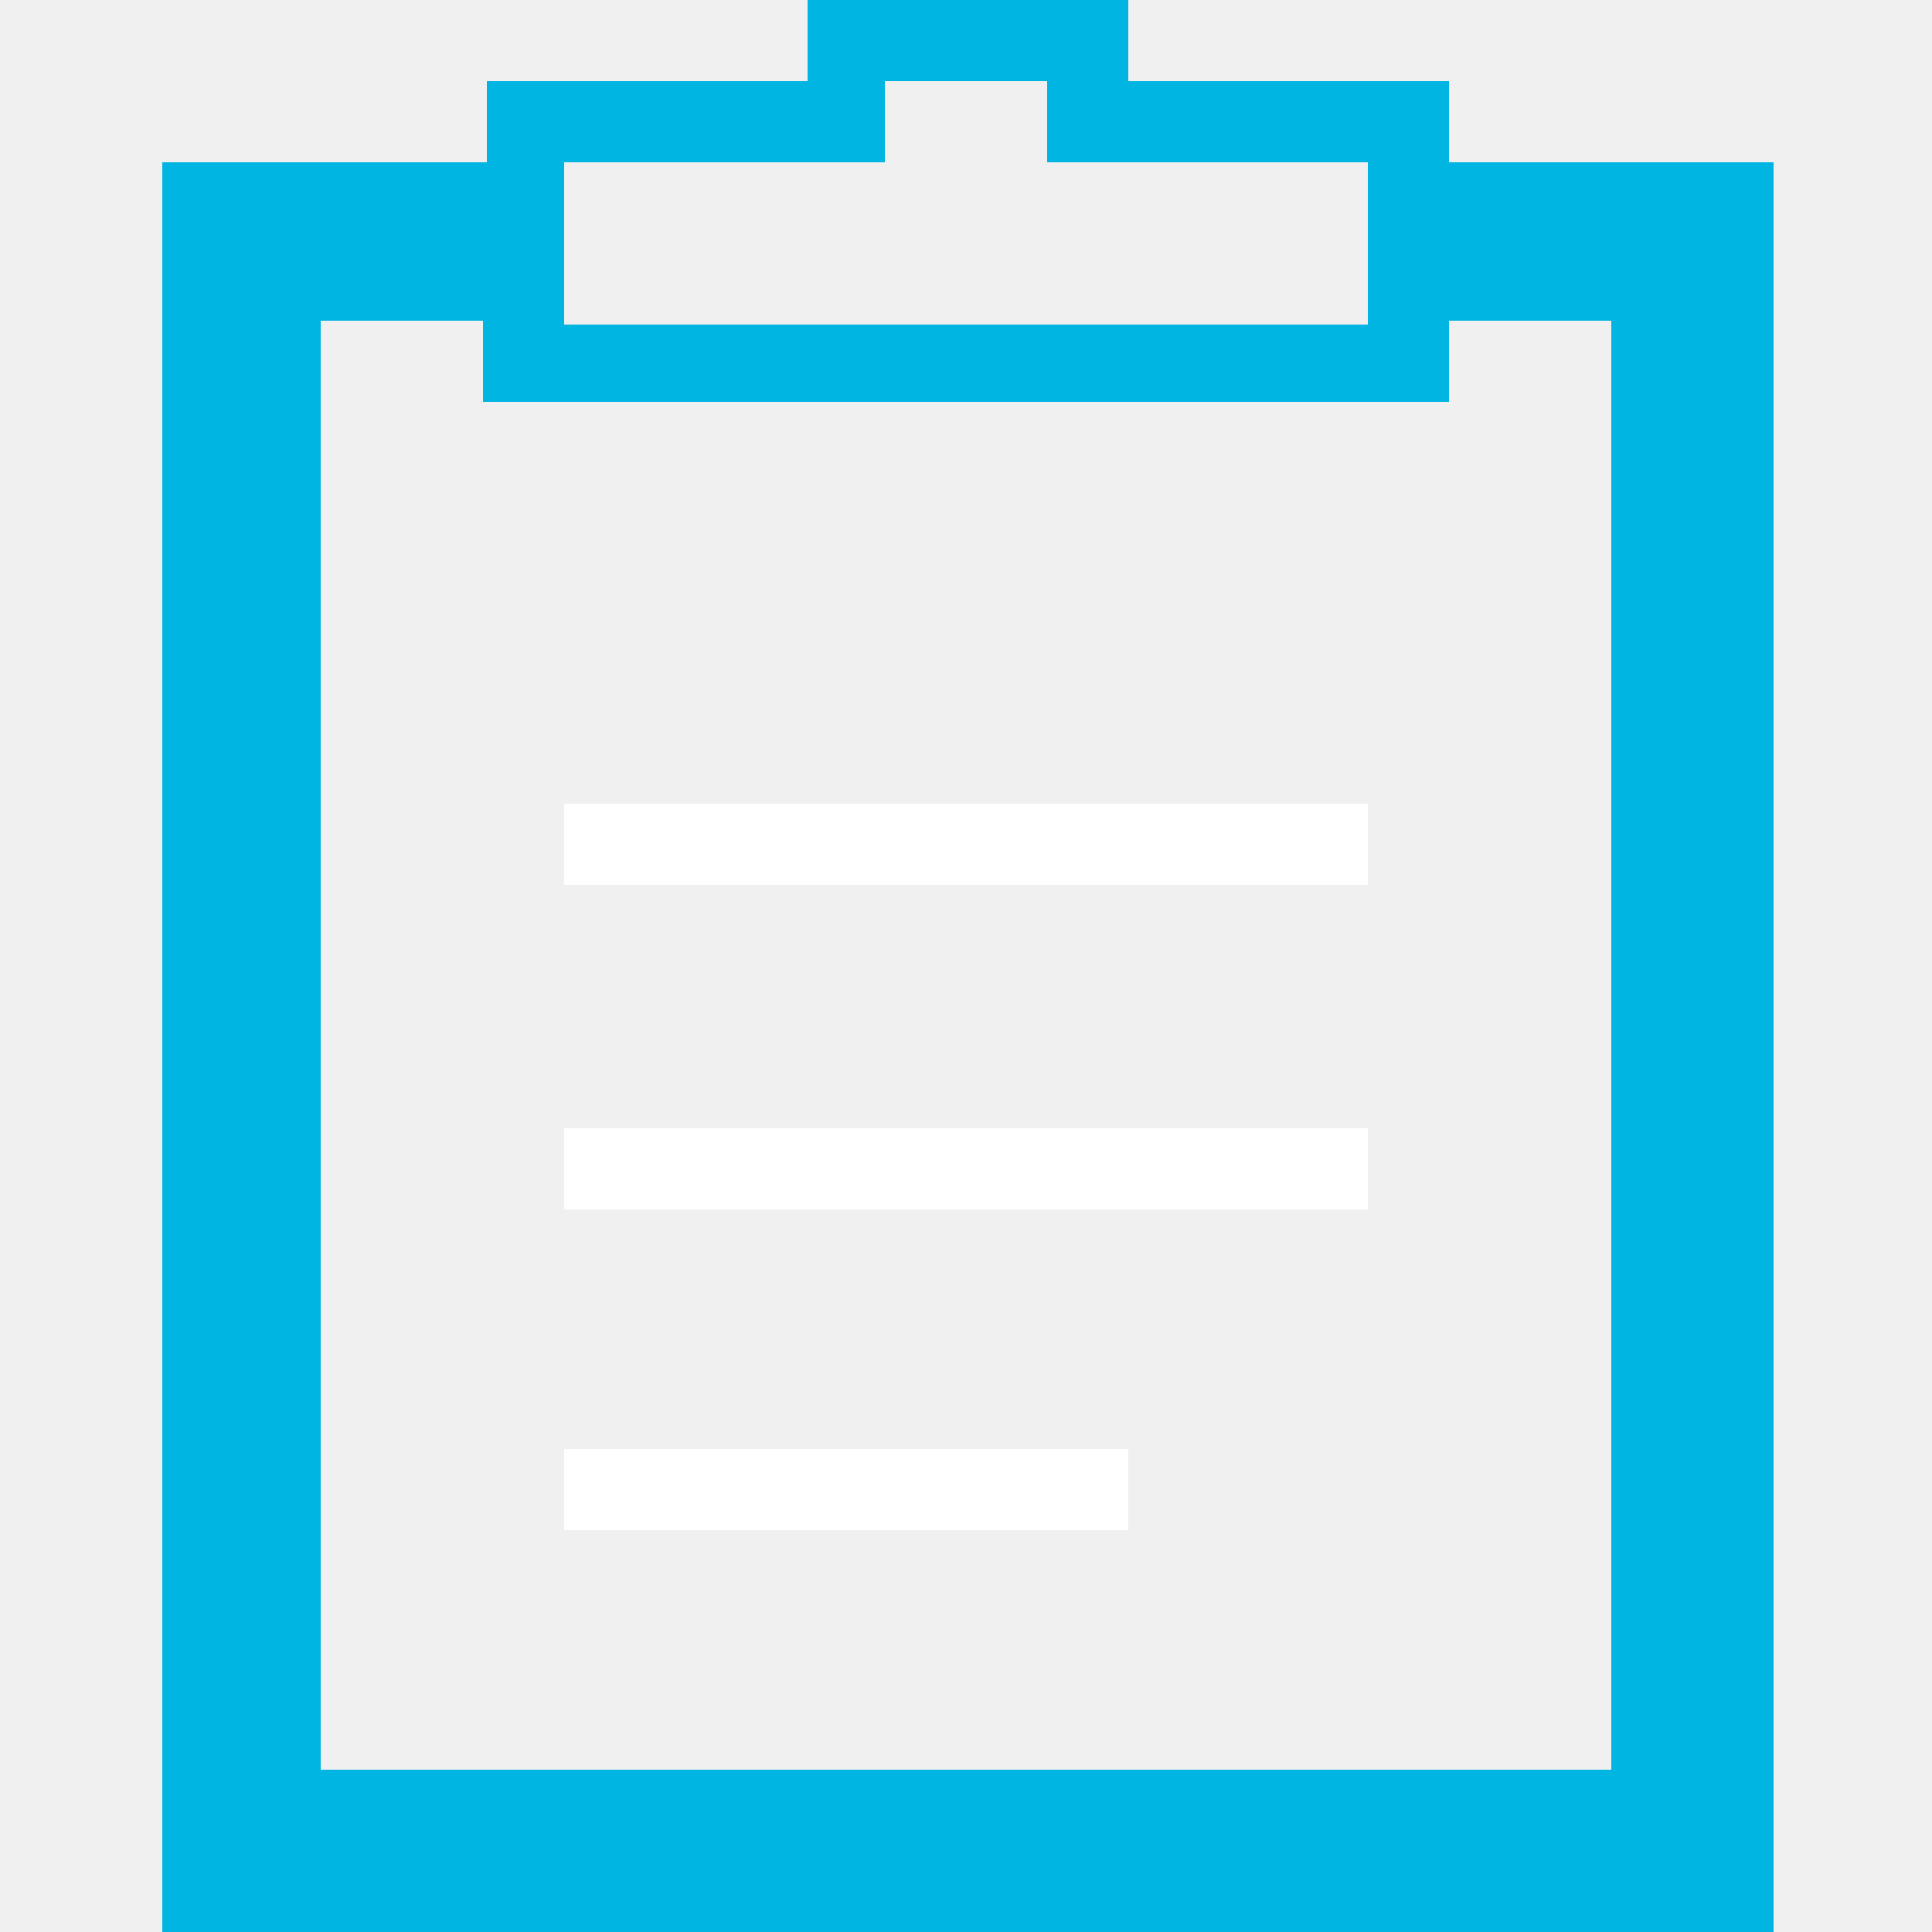
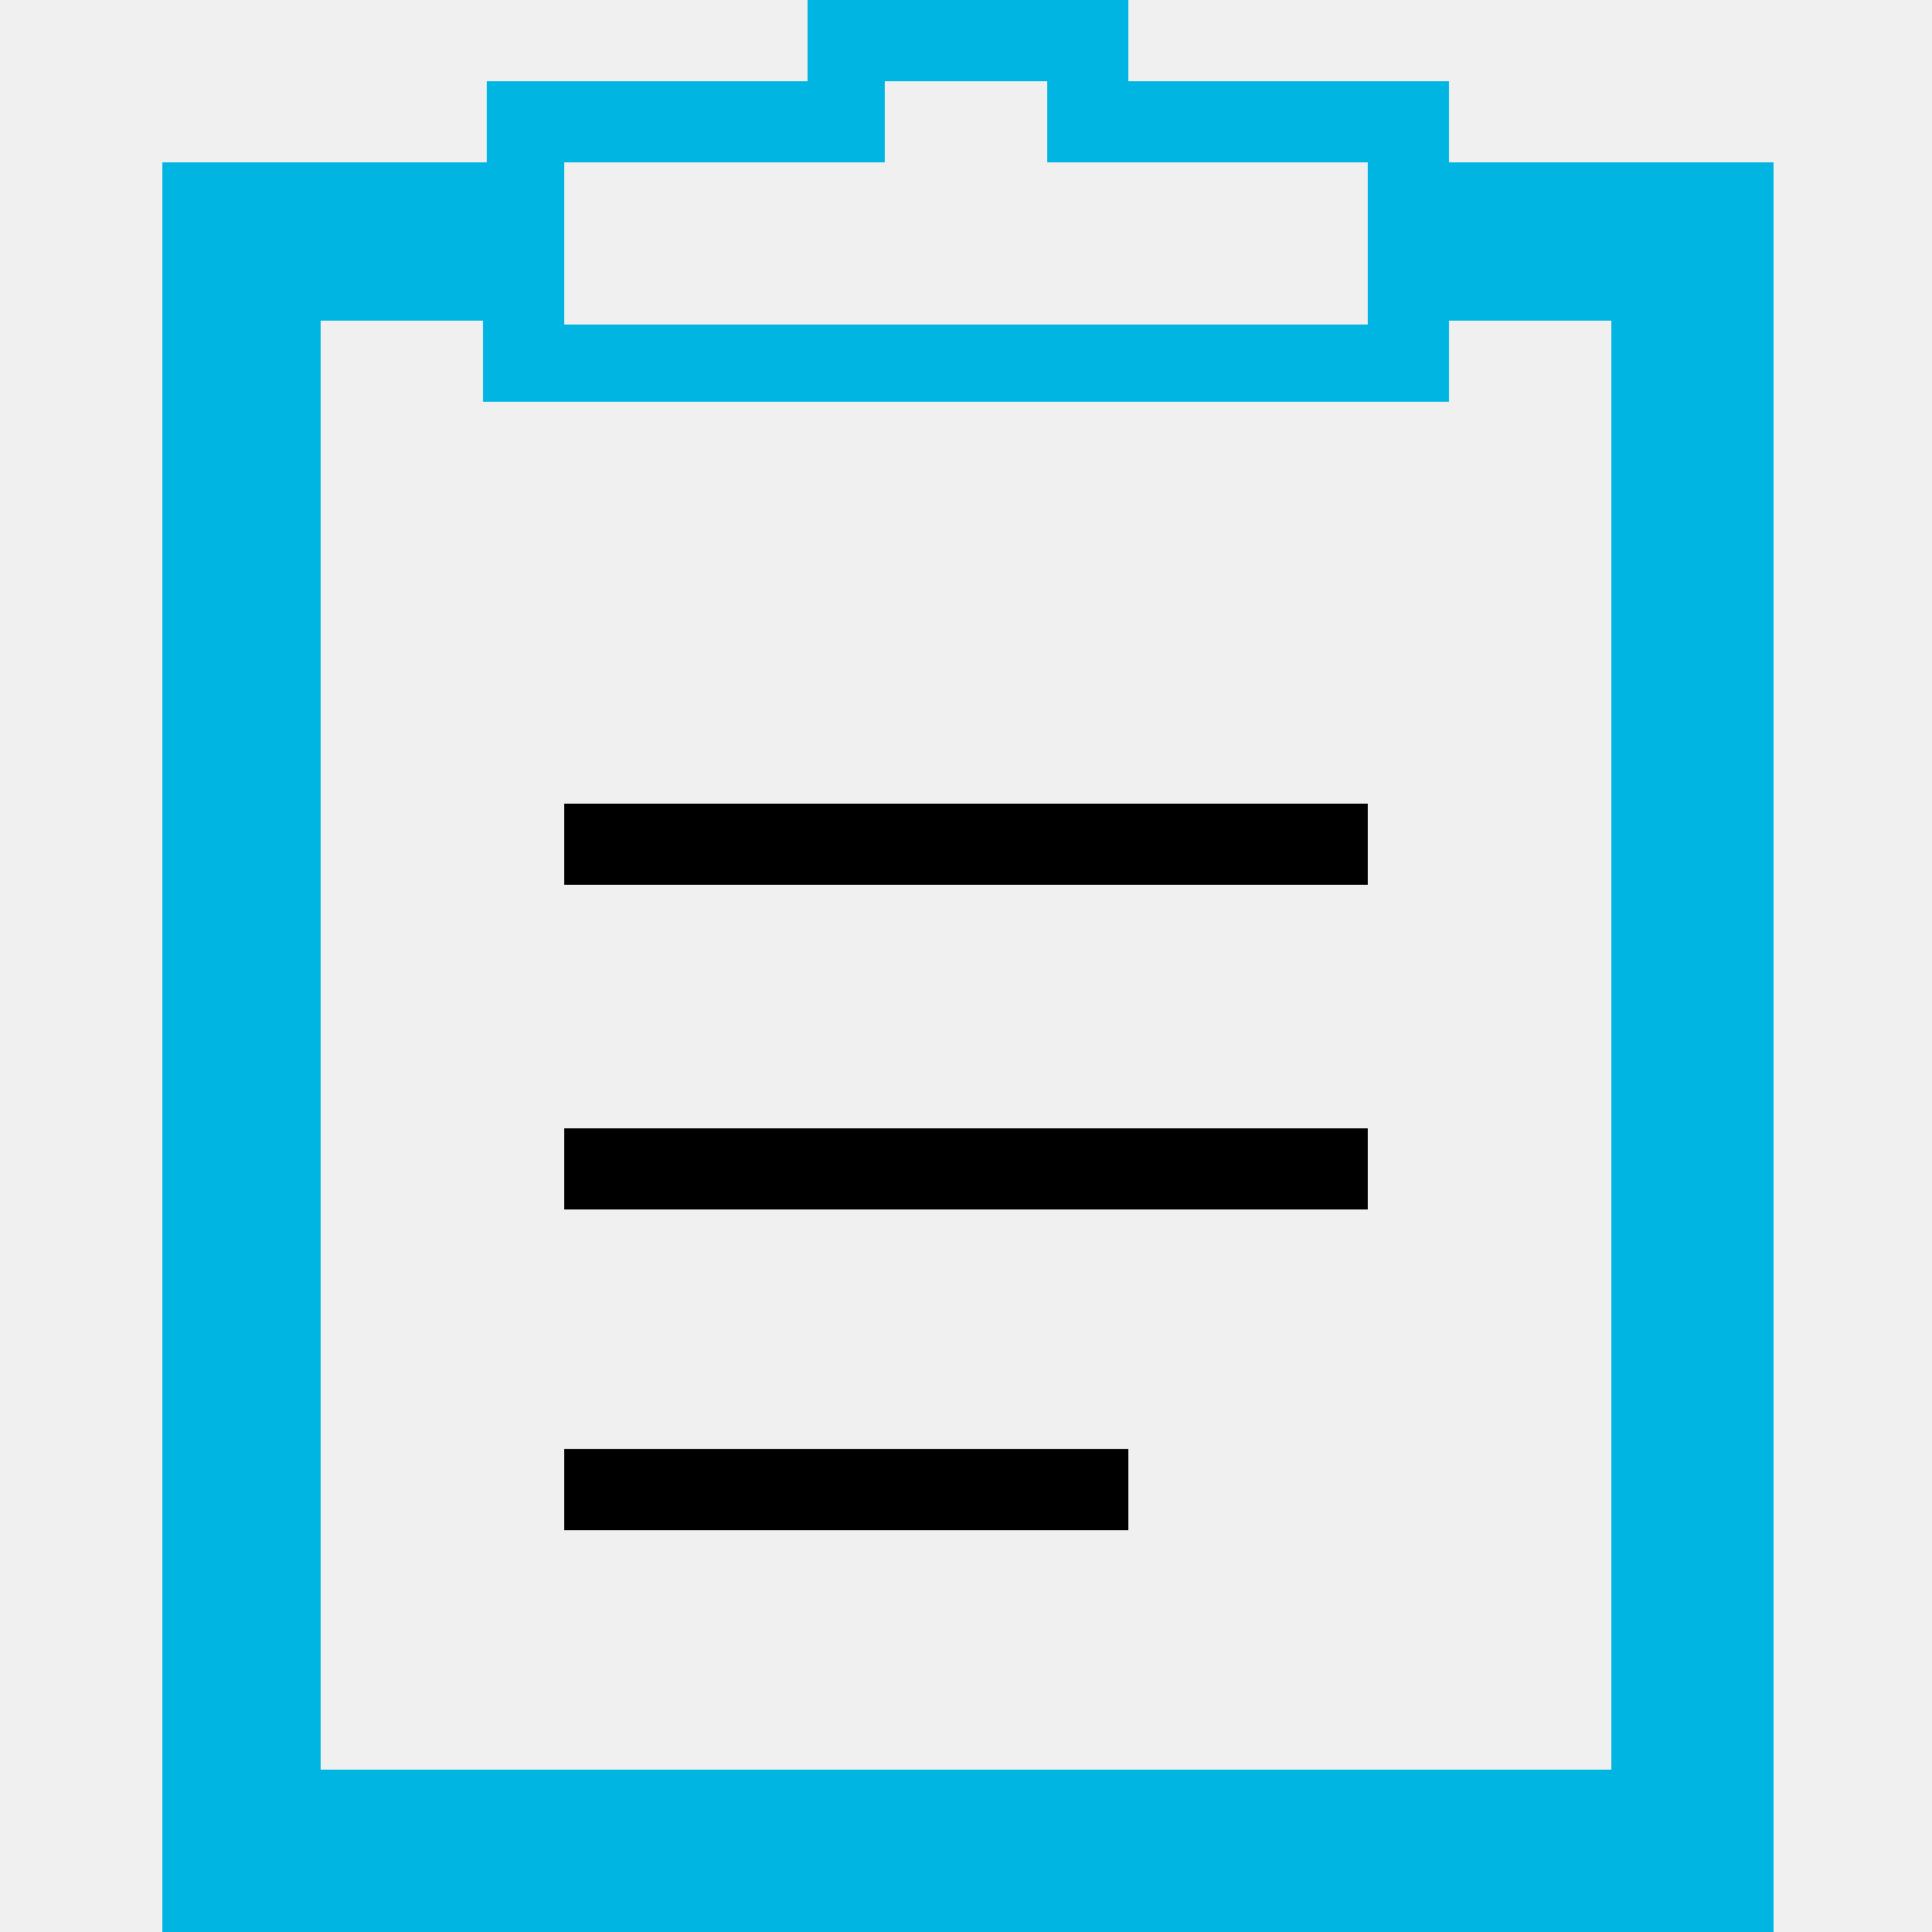
<svg xmlns="http://www.w3.org/2000/svg" version="1.1" id="icons" x="0px" y="0px" viewBox="0 0 50 50" style="enable-background:new 0 0 50 50;" xml:space="preserve">
  <style type="text/css">
	.st0{fill:#00B5E2;}
- 	.st1{fill:#FFFFFF;}
</style>
  <g>
    <path class="st0" d="M37.5,4.2V2.1h-8.3V0h-8.3l0,2.1h-8.3v2.1H4.2V50h41.7V4.2H37.5z M14.6,4.2h8.3V2.1h4.2l0,2.1h8.3v4.2H14.6   V4.2z M41.7,45.8H8.3V8.3h4.2v2.1h25V8.3h4.2V45.8z" />
-     <rect x="14.6" y="20.8" class="st1" width="20.8" height="2.1" />
-     <rect x="14.6" y="29.2" class="st1" width="20.8" height="2.1" />
-     <rect x="14.6" y="37.5" class="st1" width="14.6" height="2.1" />
+     <rect x="14.6" y="20.8" width="20.8" height="2.1" />
+     <rect x="14.6" y="29.2" width="20.8" height="2.1" />
+     <rect x="14.6" y="37.5" width="14.6" height="2.1" />
  </g>
</svg>
